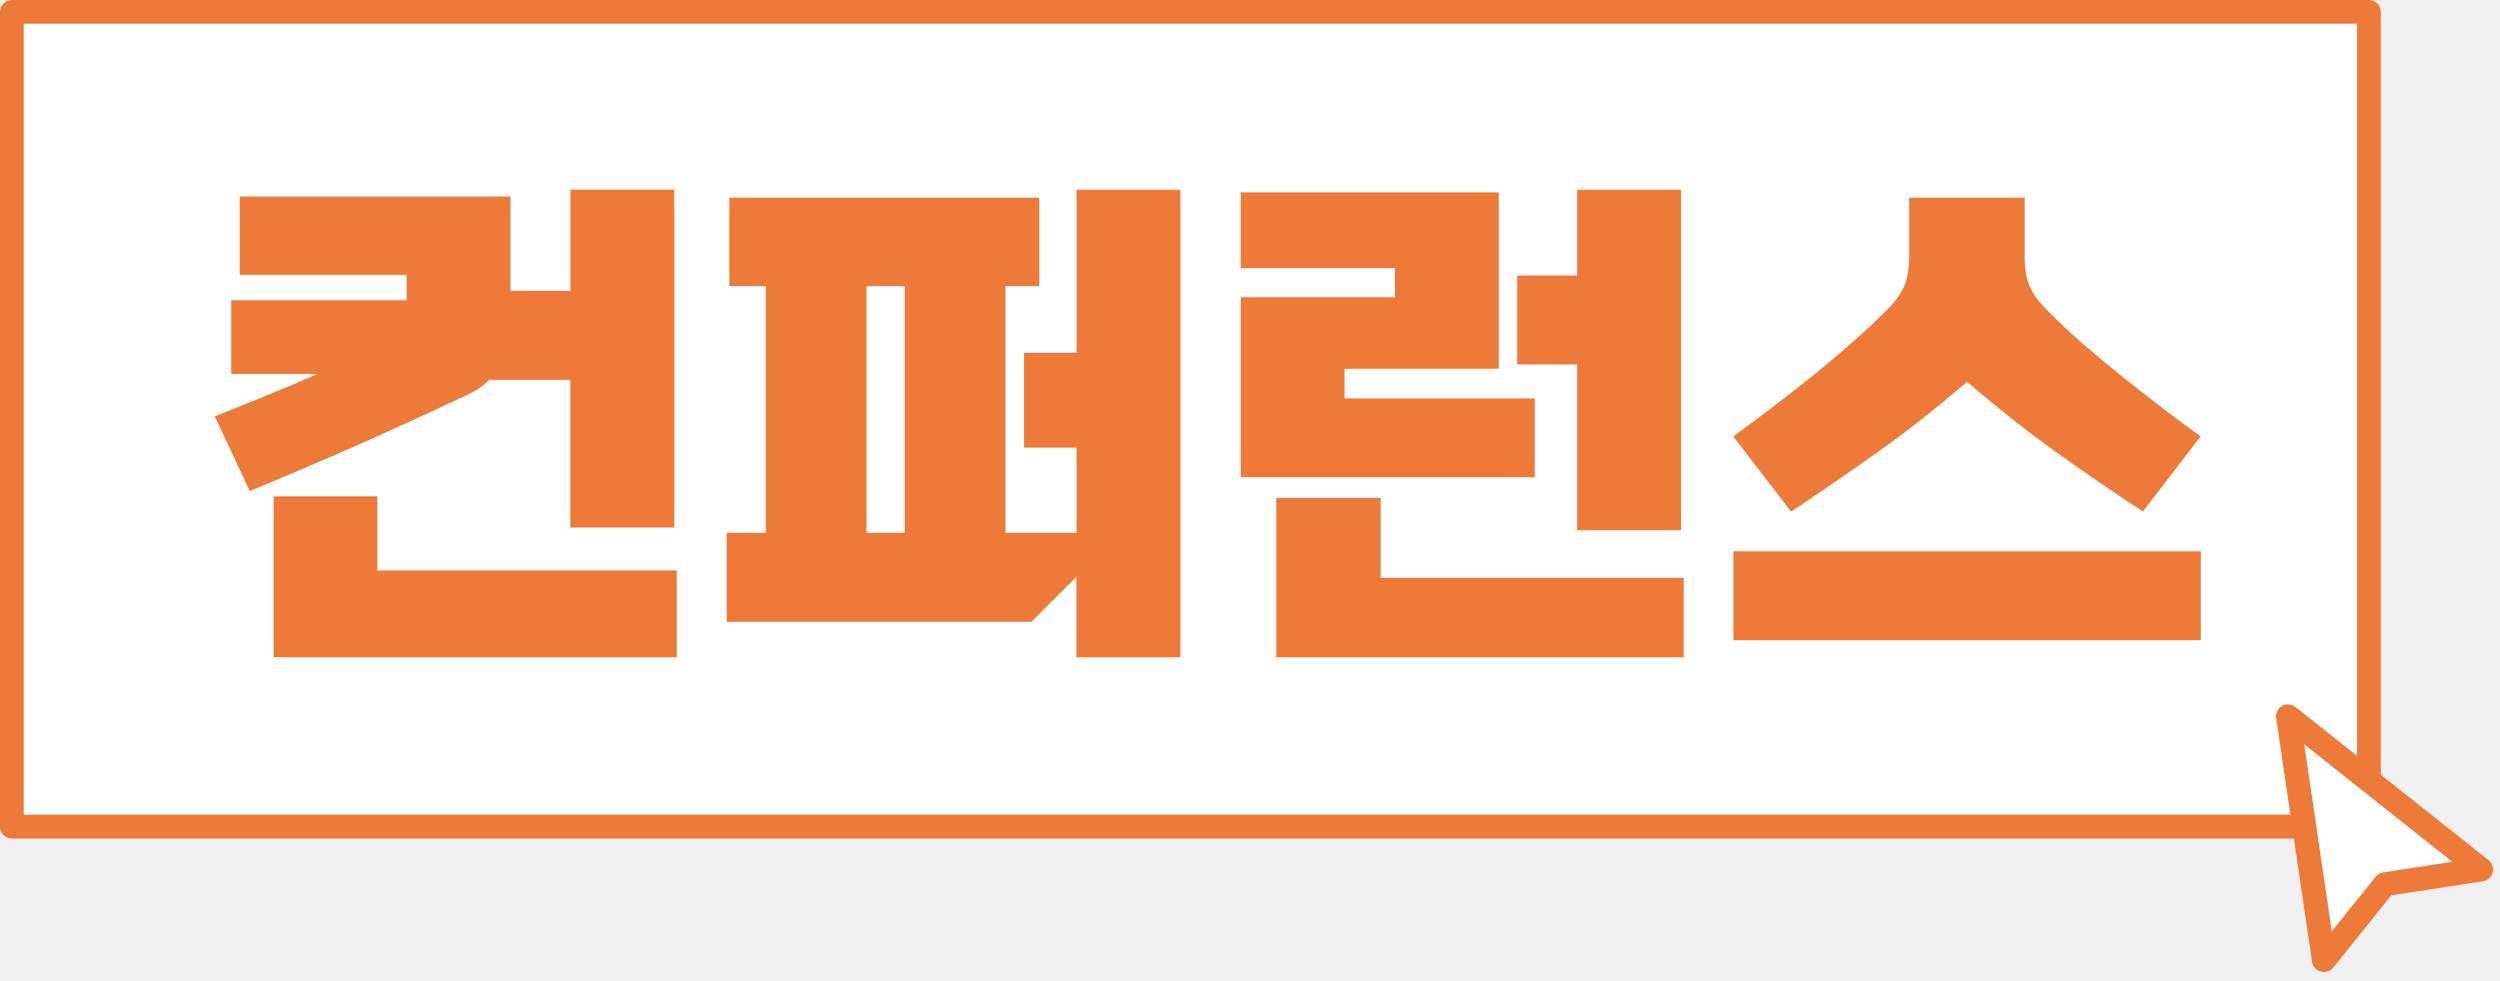
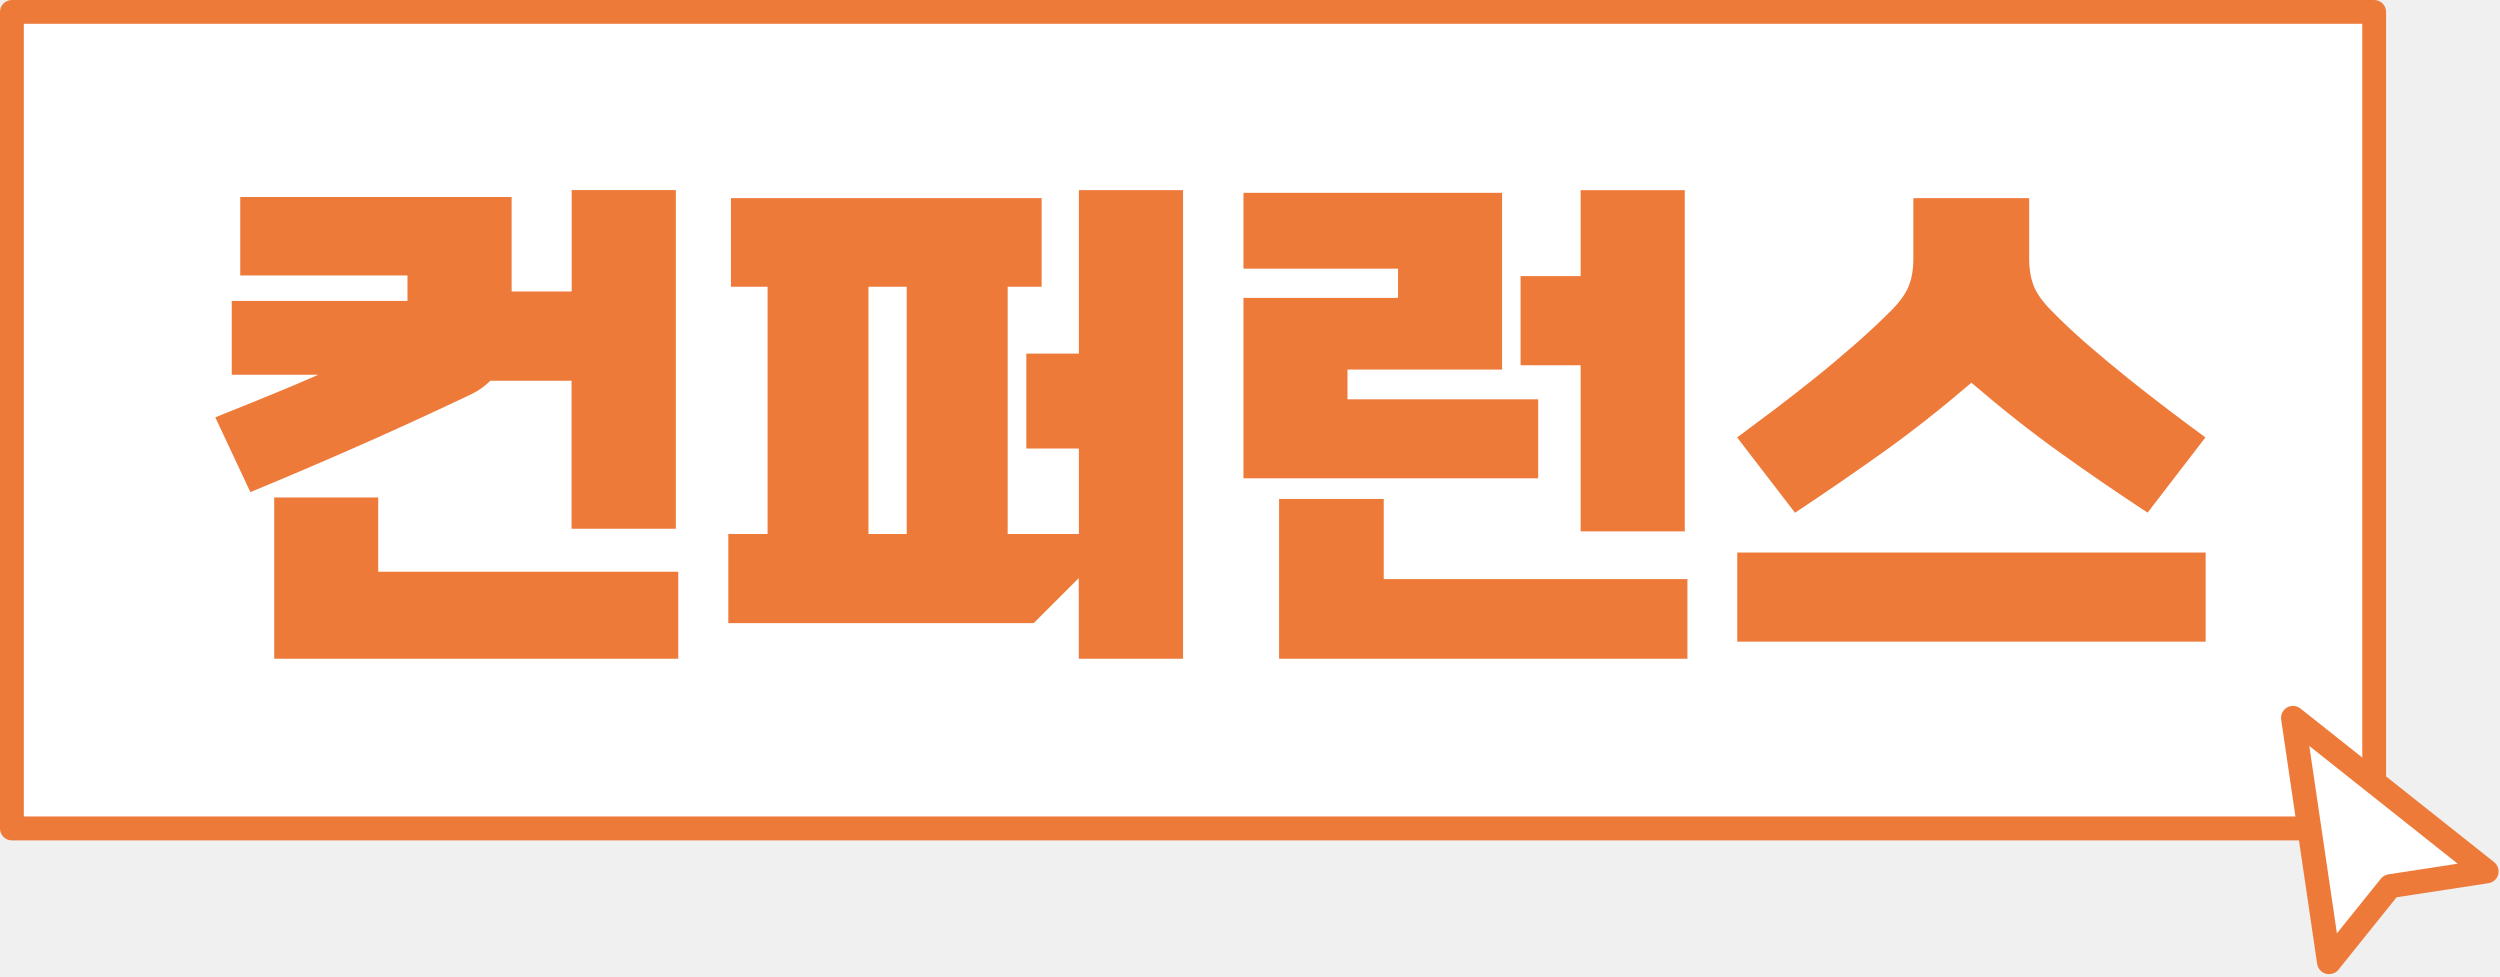
- <svg xmlns="http://www.w3.org/2000/svg" width="227" height="89" viewBox="0 0 227 89" fill="none">
-   <path d="M215.101 1.067H1.079V75.052H215.101V1.067Z" fill="white" />
-   <path d="M215.101 76.141H1.079C0.482 76.141 0 75.66 0 75.063V1.078C0 0.482 0.482 0 1.079 0H215.101C215.698 0 216.18 0.482 216.18 1.078V75.063C216.18 75.66 215.698 76.141 215.101 76.141ZM2.158 73.973H214.022V2.156H2.158V73.973Z" fill="#EE7A3A" />
-   <path d="M61.219 47.901H51.783V34.492H44.425C43.851 35.065 43.185 35.513 42.451 35.834C39.145 37.405 35.861 38.908 32.59 40.353C29.318 41.799 26.012 43.209 22.683 44.586L19.503 37.807C21.11 37.164 22.683 36.534 24.221 35.903C25.76 35.283 27.298 34.63 28.836 33.953H20.996V27.265H36.918V24.96H21.765V17.848H46.354V26.405H51.795V17.217H61.231V47.889L61.219 47.901ZM61.461 59.681H24.841V45.068H34.266V51.801H61.449V59.681H61.461Z" fill="#EE7A3A" />
-   <path d="M107.172 59.681H97.736V52.374L93.649 56.458H65.984V48.383H69.542V25.98H66.225V17.951H94.372V25.98H91.296V48.383H97.747V40.64H92.983V32.037H97.747V17.229H107.183V59.681H107.172ZM82.147 48.383V25.98H78.68V48.383H82.147Z" fill="#EE7A3A" />
-   <path d="M139.36 43.335H112.659V26.99H126.664V24.34H112.659V17.469H136.088V33.482H122.083V36.178H139.36V43.347V43.335ZM152.882 59.681H115.884V45.205H125.366V52.466H152.882V59.681ZM152.641 48.142H143.205V33.092H137.764V25.017H143.205V17.229H152.641V48.142Z" fill="#EE7A3A" />
-   <path d="M194.587 46.455C191.889 44.689 189.238 42.877 186.62 40.995C184.003 39.126 181.34 37.015 178.608 34.675C175.876 37.015 173.201 39.126 170.572 40.995C167.943 42.865 165.292 44.689 162.628 46.455L157.382 39.63C158.473 38.828 159.621 37.967 160.826 37.061C162.031 36.143 163.237 35.203 164.454 34.228C165.67 33.253 166.864 32.243 168.035 31.223C169.206 30.202 170.308 29.169 171.33 28.148C172.099 27.38 172.627 26.646 172.914 25.958C173.201 25.269 173.35 24.409 173.35 23.388V17.951H183.842V23.388C183.842 24.409 183.992 25.269 184.279 25.958C184.566 26.646 185.094 27.38 185.863 28.148C186.861 29.169 187.952 30.202 189.134 31.223C190.317 32.243 191.522 33.253 192.739 34.228C193.956 35.203 195.172 36.155 196.366 37.061C197.572 37.979 198.72 38.828 199.81 39.63L194.564 46.455H194.587ZM199.833 58.132H157.394V50.057H199.833V58.132Z" fill="#EE7A3A" />
-   <path d="M207.754 65.038L211.014 87.176L216.547 80.282L225.294 78.952L207.754 65.038Z" fill="white" />
-   <path d="M211.014 88.254C210.922 88.254 210.819 88.243 210.727 88.22C210.314 88.105 210.004 87.761 209.935 87.336L206.675 65.198C206.606 64.763 206.824 64.327 207.203 64.097C207.582 63.879 208.064 63.914 208.42 64.189L225.96 78.103C226.293 78.367 226.442 78.814 226.339 79.227C226.236 79.64 225.88 79.949 225.455 80.018L217.132 81.291L211.863 87.853C211.657 88.117 211.347 88.254 211.014 88.254ZM209.223 67.584L211.726 84.561L215.709 79.605C215.881 79.399 216.122 79.25 216.386 79.215L222.666 78.252L209.223 67.584Z" fill="#EE7A3A" />
+ <svg xmlns="http://www.w3.org/2000/svg" width="453" height="177" viewBox="0 0 453 177" fill="none">
+   <path d="M430.199 2.134H2.156V150.103H430.199V2.134Z" fill="white" />
+   <path d="M430.201 152.283H2.158C0.964 152.283 0 151.319 0 150.126V2.156C0 0.964 0.964 0 2.158 0H430.201C431.395 0 432.359 0.964 432.359 2.156V150.126C432.359 151.319 431.395 152.283 430.201 152.283ZM4.316 147.947H428.043V4.313H4.316V147.947Z" fill="#EE7A3A" />
+   <path d="M122.44 95.802H103.568V68.984H88.851C87.703 70.131 86.372 71.025 84.902 71.668C78.29 74.811 71.724 77.816 65.181 80.707C58.638 83.597 52.025 86.419 45.367 89.172L39.008 75.614C42.222 74.329 45.367 73.067 48.444 71.805C51.52 70.567 54.597 69.259 57.673 67.906H41.992V54.531H73.836V49.92H43.531V35.696H92.708V52.81H103.591V34.435H122.463V95.779L122.44 95.802ZM122.922 119.362H49.684V90.135H68.533V103.602H122.899V119.362H122.922Z" fill="#EE7A3A" />
+   <path d="M214.345 119.362H195.473V104.748L187.299 112.915H131.969V96.765H139.086V51.961H132.451V35.902H188.746V51.961H182.593V96.765H195.496V81.28H185.968V64.074H195.496V34.457H214.368V119.362H214.345ZM164.295 96.765V51.961H157.361V96.765H164.295Z" fill="#EE7A3A" />
+   <path d="M278.718 86.671H225.316V53.98H253.326V48.681H225.316V34.939H272.175V66.965H244.166V72.356H278.718V86.694V86.671ZM305.764 119.362H231.768V90.41H250.732V104.932H305.764V119.362ZM305.282 96.283H286.41V66.184H275.527V50.034H286.41V34.457H305.282V96.283Z" fill="#EE7A3A" />
+   <path d="M389.175 92.911C383.78 89.378 378.476 85.753 373.242 81.991C368.007 78.251 362.681 74.03 357.216 69.35C351.752 74.03 346.403 78.251 341.145 81.991C335.888 85.73 330.584 89.378 325.258 92.911L314.766 79.261C316.947 77.655 319.243 75.934 321.653 74.122C324.064 72.287 326.475 70.405 328.908 68.455C331.342 66.505 333.73 64.487 336.071 62.445C338.413 60.403 340.617 58.338 342.661 56.297C344.199 54.76 345.255 53.291 345.829 51.915C346.403 50.538 346.701 48.818 346.701 46.776V35.902H367.686V46.776C367.686 48.818 367.984 50.538 368.558 51.915C369.132 53.291 370.188 54.76 371.726 56.297C373.724 58.338 375.905 60.403 378.27 62.445C380.634 64.487 383.045 66.505 385.479 68.455C387.912 70.405 390.346 72.309 392.734 74.122C395.144 75.957 397.44 77.655 399.621 79.261L389.129 92.911H389.175ZM399.667 116.265H314.789V100.114H399.667V116.265Z" fill="#EE7A3A" />
+   <path d="M415.508 130.076L422.028 174.352L433.094 160.565L450.589 157.904L415.508 130.076Z" fill="white" />
+   <path d="M422.028 176.508C421.844 176.508 421.638 176.485 421.454 176.44C420.627 176.21 420.008 175.522 419.87 174.673L413.349 130.397C413.212 129.525 413.648 128.653 414.406 128.195C415.163 127.759 416.127 127.828 416.839 128.378L451.92 156.206C452.586 156.733 452.884 157.628 452.678 158.454C452.471 159.28 451.759 159.899 450.91 160.037L434.265 162.583L423.727 175.706C423.314 176.233 422.694 176.508 422.028 176.508ZM418.446 135.169L423.451 169.121L431.418 159.211C431.762 158.798 432.245 158.5 432.773 158.431L445.331 156.504L418.446 135.169Z" fill="#EE7A3A" />
</svg>
